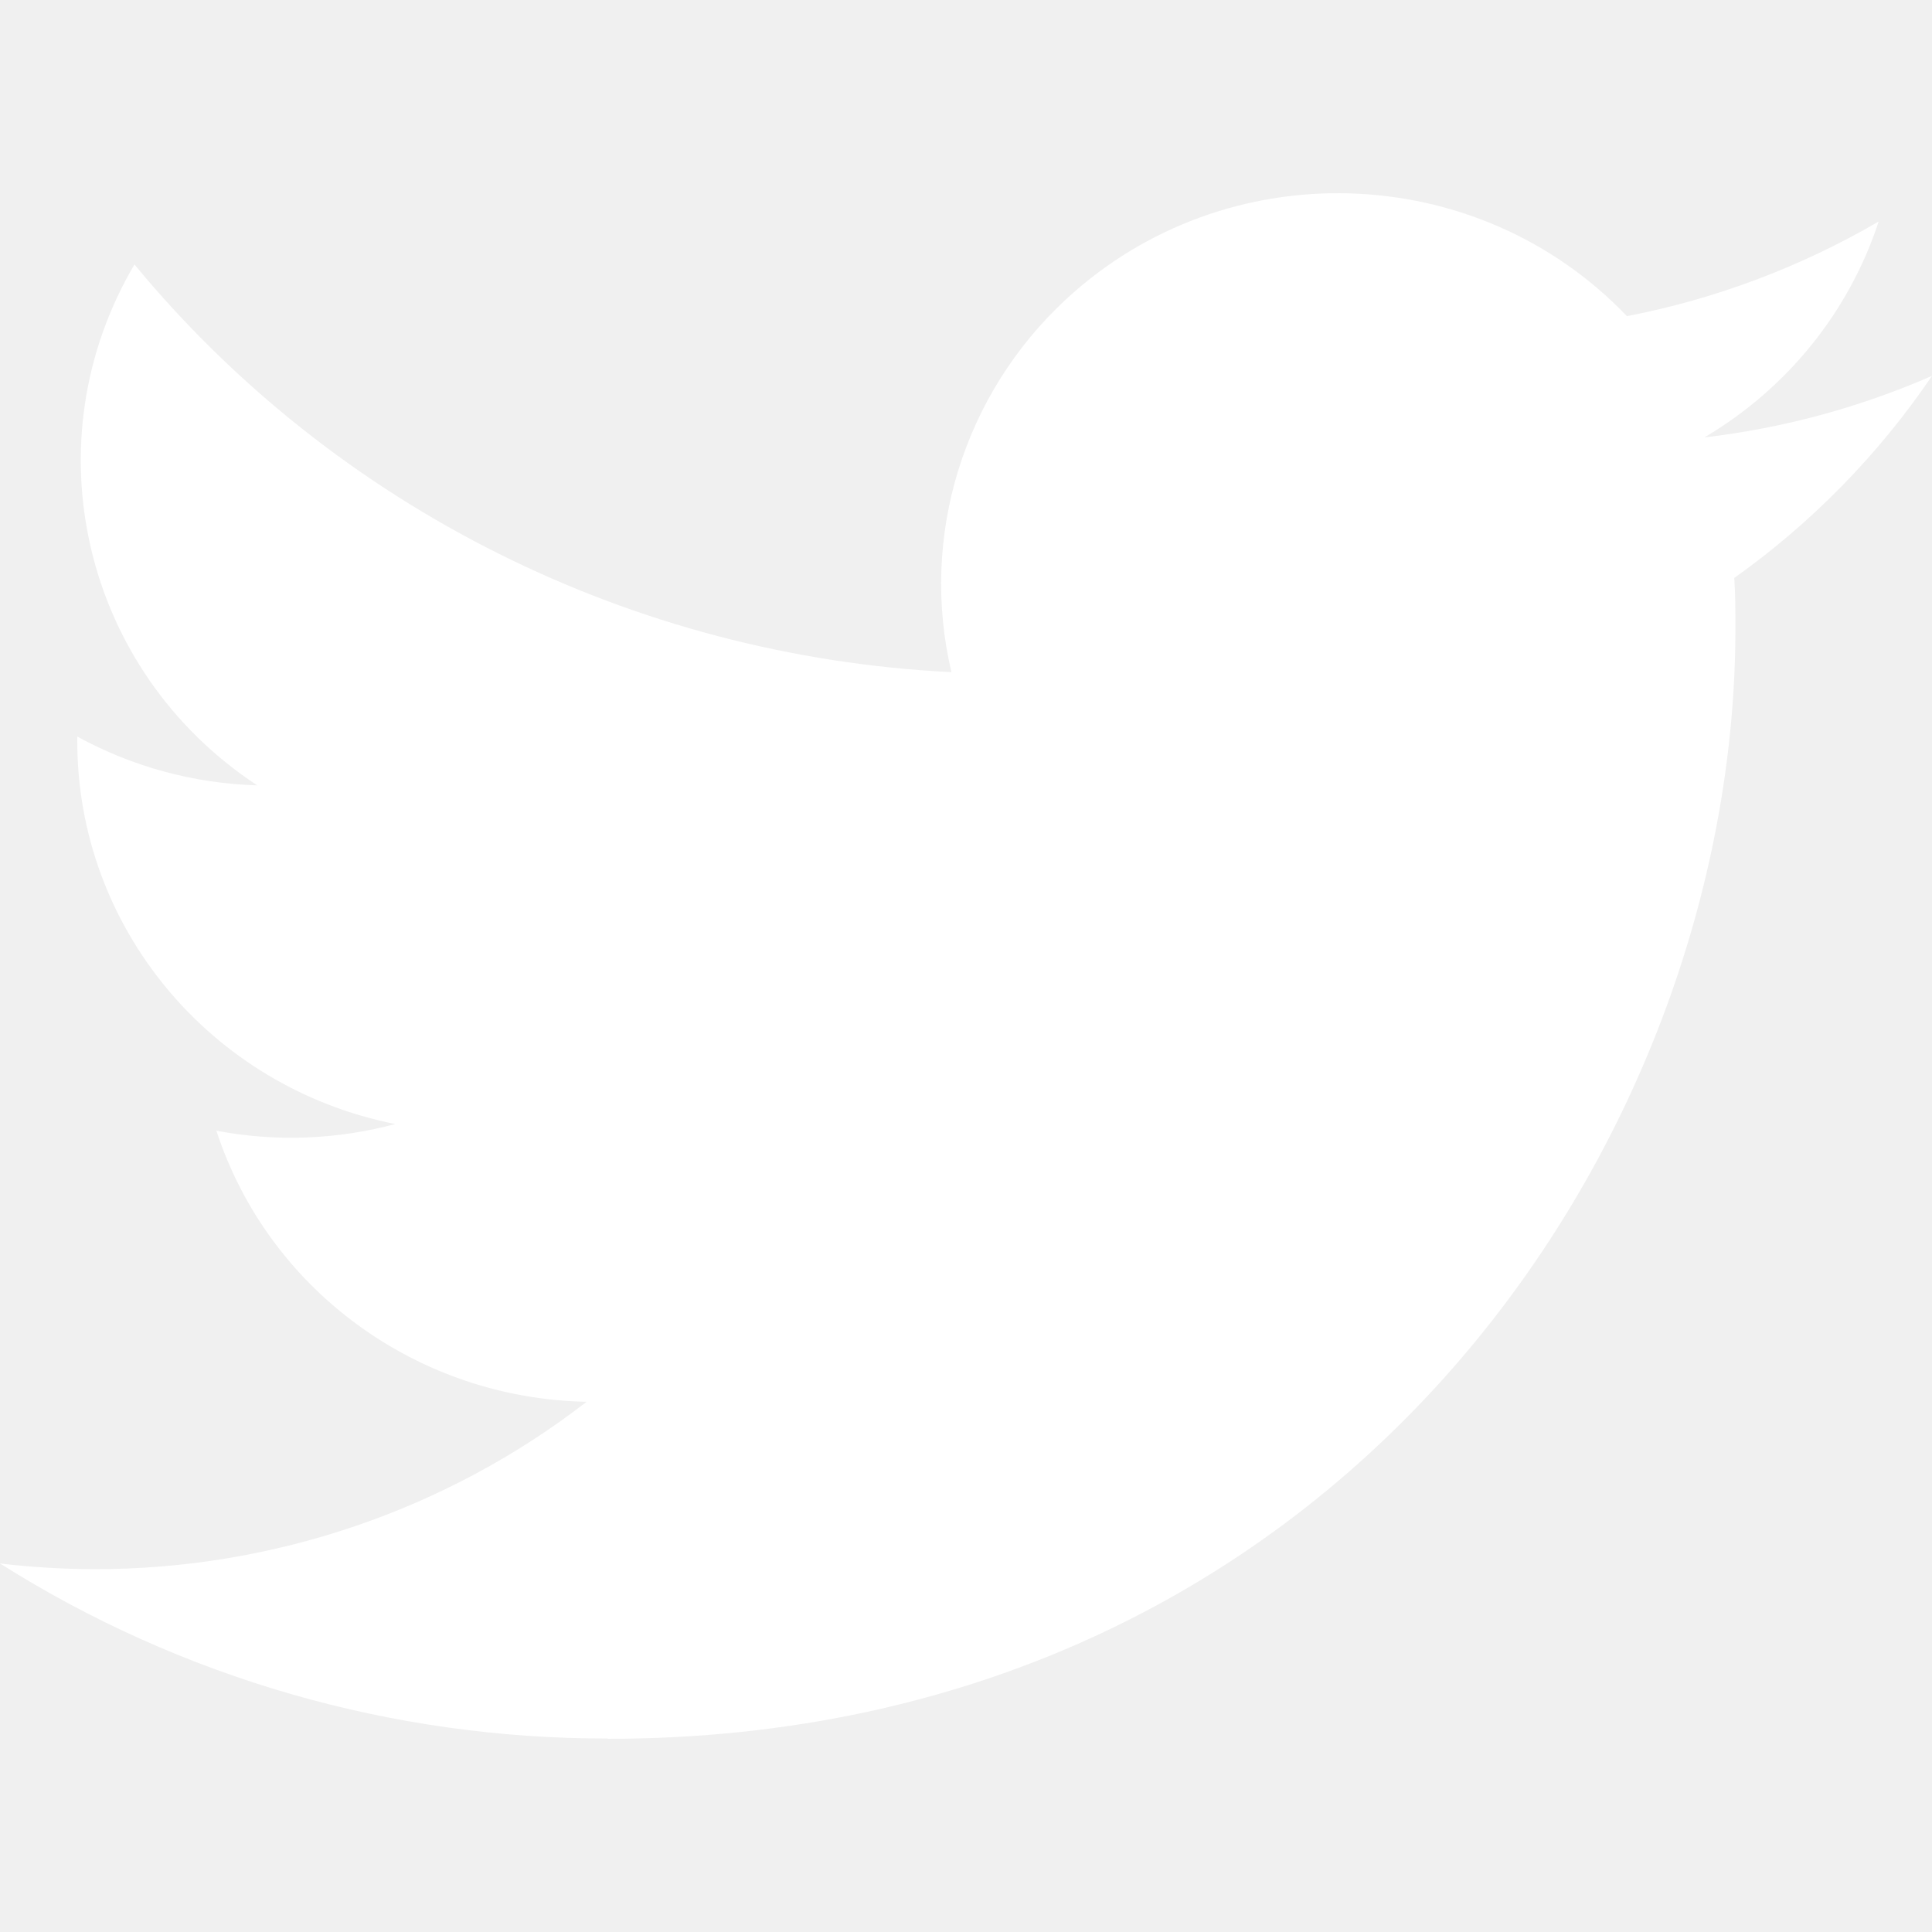
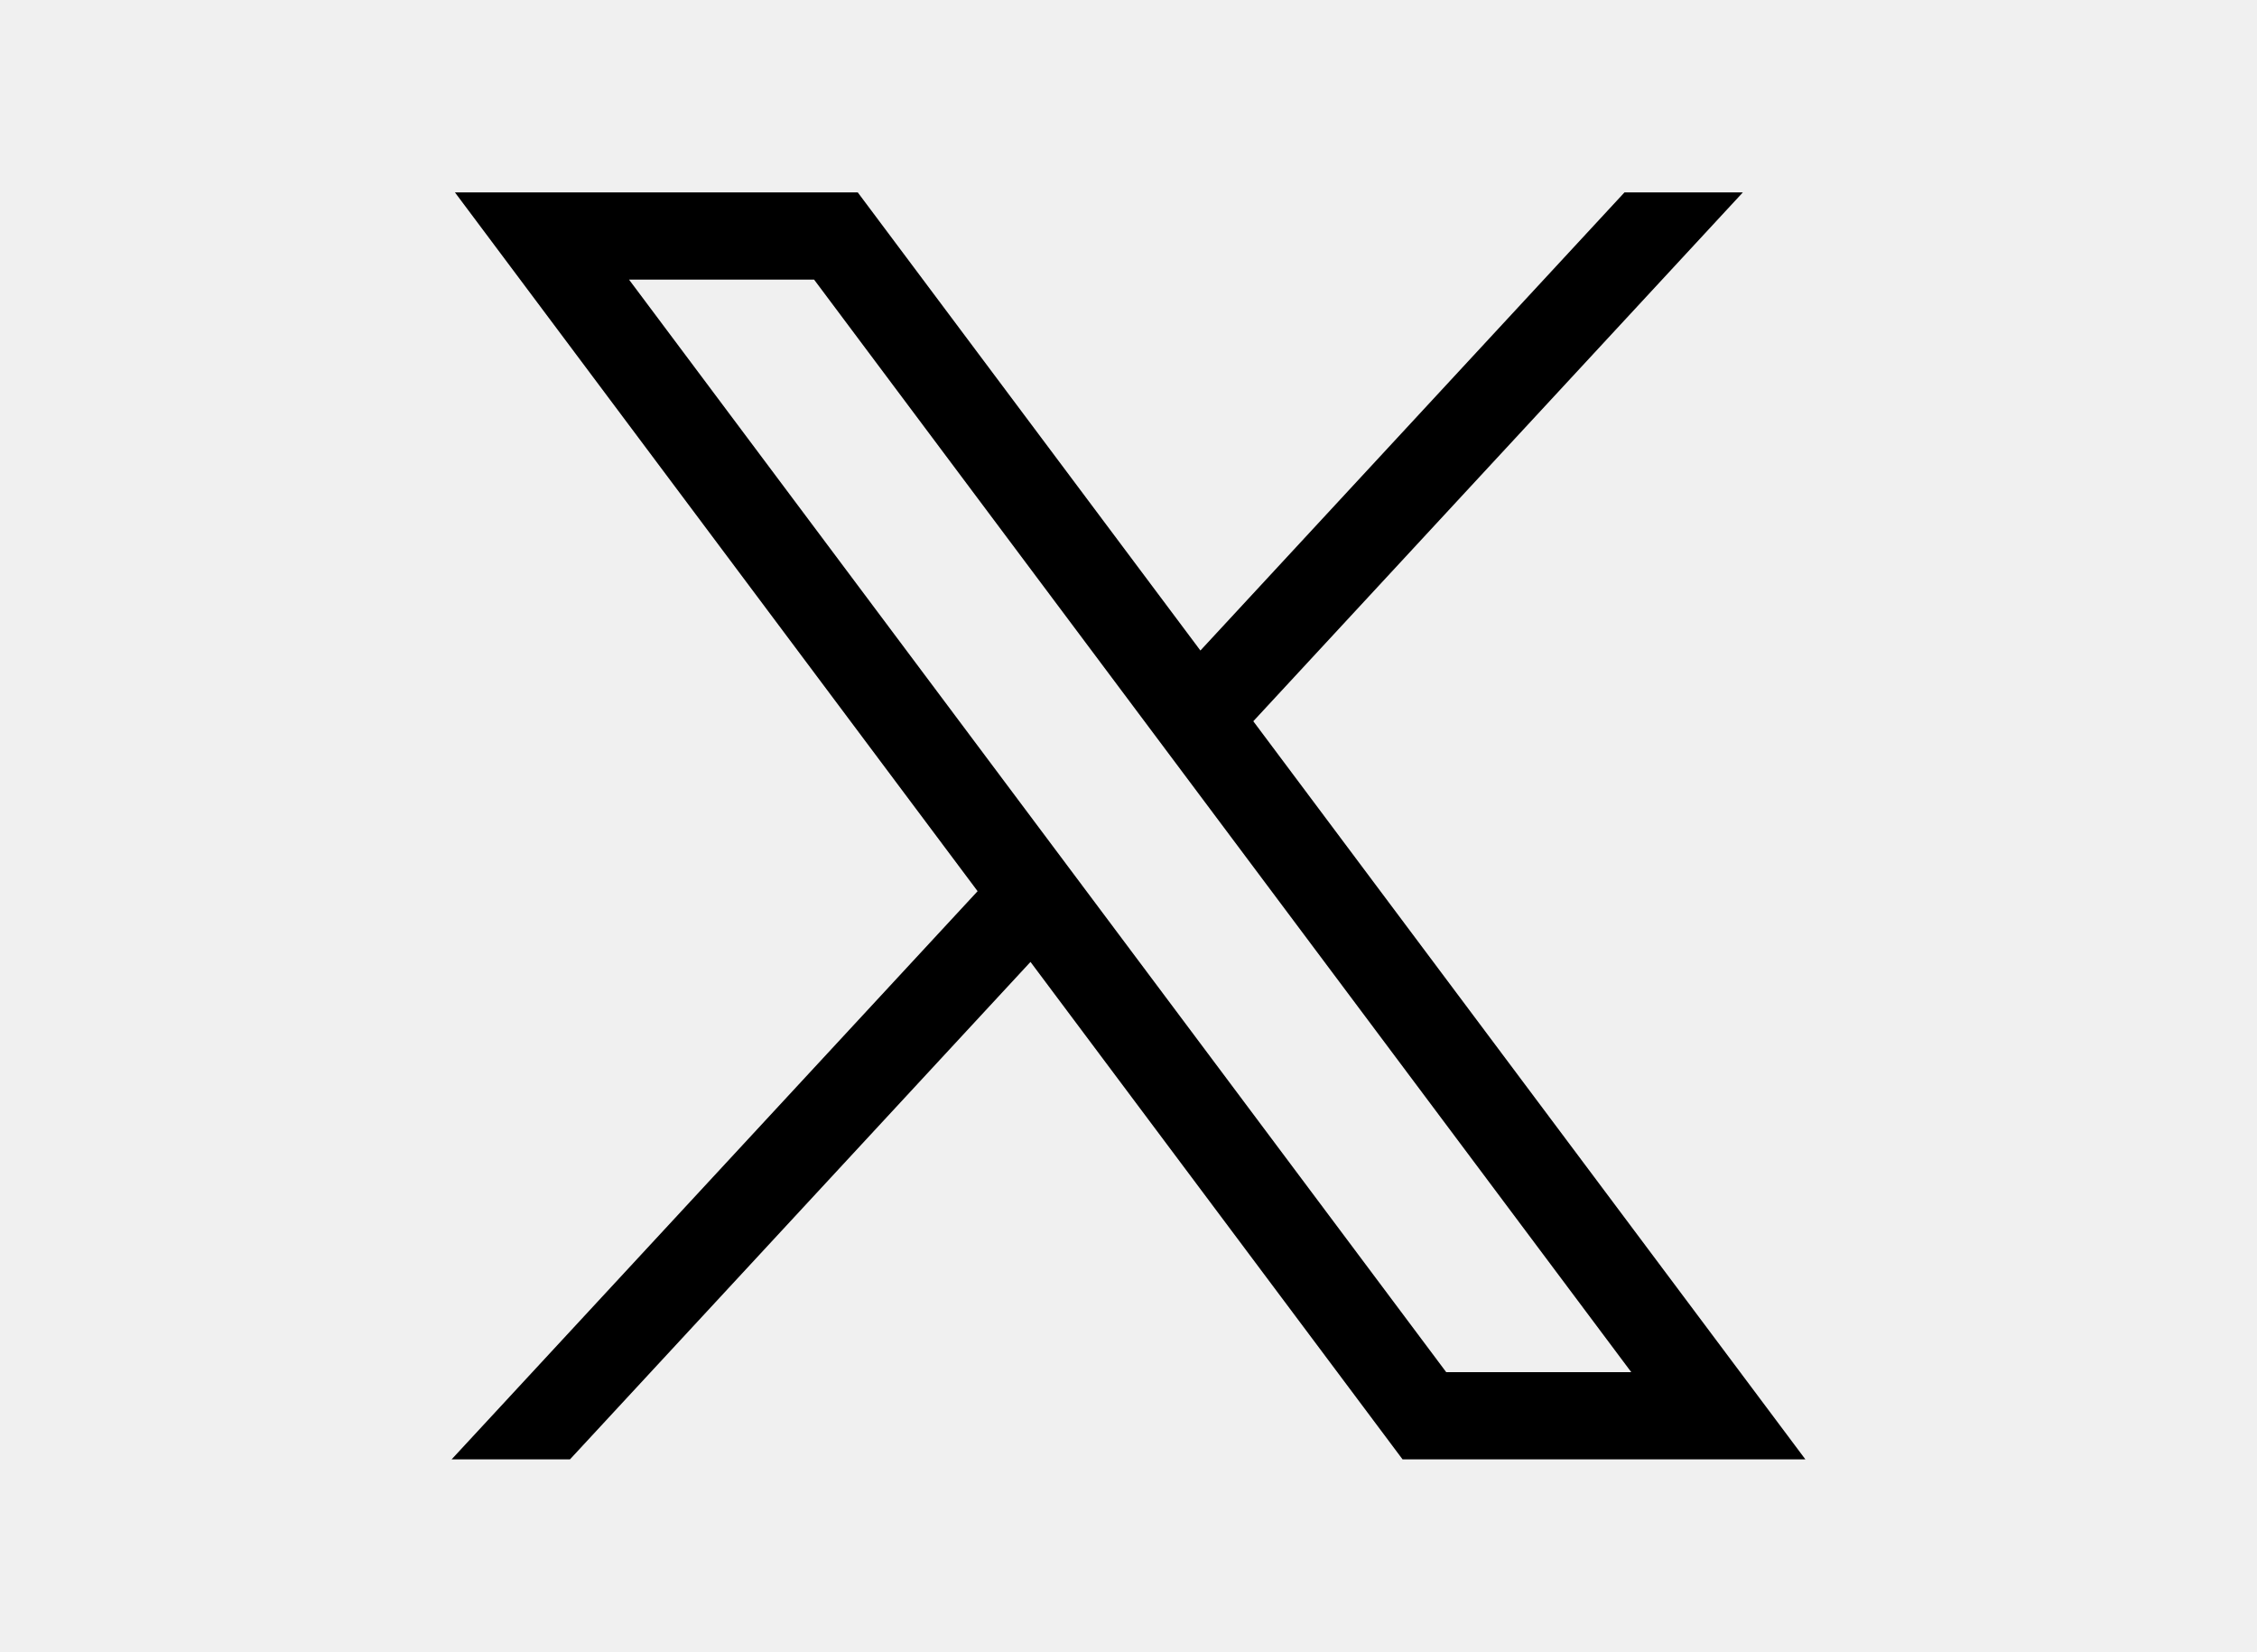
- <svg xmlns="http://www.w3.org/2000/svg" width="800px" height="800px" viewBox="0 -2 20 20" version="1.1">
-   <defs>
- 
- </defs>
-   <g id="Page-1" stroke="none" stroke-width="1" fill="none" fill-rule="evenodd">
-     <g id="Dribbble-Light-Preview" transform="translate(-60, -7521)" fill="white">
-       <g id="icons" transform="translate(56, 160)">
-         <path d="M10.29,7377 C17.837,7377 21.965,7370.844 21.965,7365.505 C21.965,7365.33 21.965,7365.156 21.953,7364.983 C22.756,7364.412 23.449,7363.703 24,7362.891 C23.252,7363.218 22.457,7363.433 21.644,7363.528 C22.5,7363.022 23.141,7362.229 23.448,7361.293 C22.642,7361.763 21.761,7362.095 20.842,7362.273 C19.288,7360.647 16.689,7360.568 15.036,7362.098 C13.971,7363.084 13.518,7364.555 13.849,7365.958 C10.55,7365.795 7.476,7364.261 5.392,7361.738 C4.303,7363.584 4.86,7365.945 6.663,7367.13 C6.01,7367.111 5.371,7366.938 4.8,7366.625 L4.8,7366.676 C4.801,7368.599 6.178,7370.255 8.092,7370.636 C7.488,7370.798 6.854,7370.822 6.24,7370.705 C6.777,7372.351 8.318,7373.478 10.073,7373.511 C8.62,7374.635 6.825,7375.246 4.977,7375.244 C4.651,7375.243 4.325,7375.224 4,7375.185 C5.877,7376.371 8.06,7377 10.29,7376.997" id="twitter-[#154]">
- 
- </path>
-       </g>
-     </g>
+ <svg xmlns="http://www.w3.org/2000/svg" version="1.1" id="svg5" x="0px" y="0px" viewBox="0 0 1668.56 1221.19" style="enable-background:new 0 0 1668.56 1221.19;" xml:space="preserve">
+   <g id="layer1" transform="translate(52.39009,-25.0586)">
+     <path id="path1009" d="M283.94,167.31l386.39,516.64L281.5,1104h87.51l340.42-367.76L984.48,1104h297.8L874.15,558.3l361.92-390.99   h-87.51l-313.51,338.7l-253.31-338.7H283.94z M412.63,231.77h136.81l604.13,807.76h-136.81L412.63,231.77z" />
  </g>
</svg>
